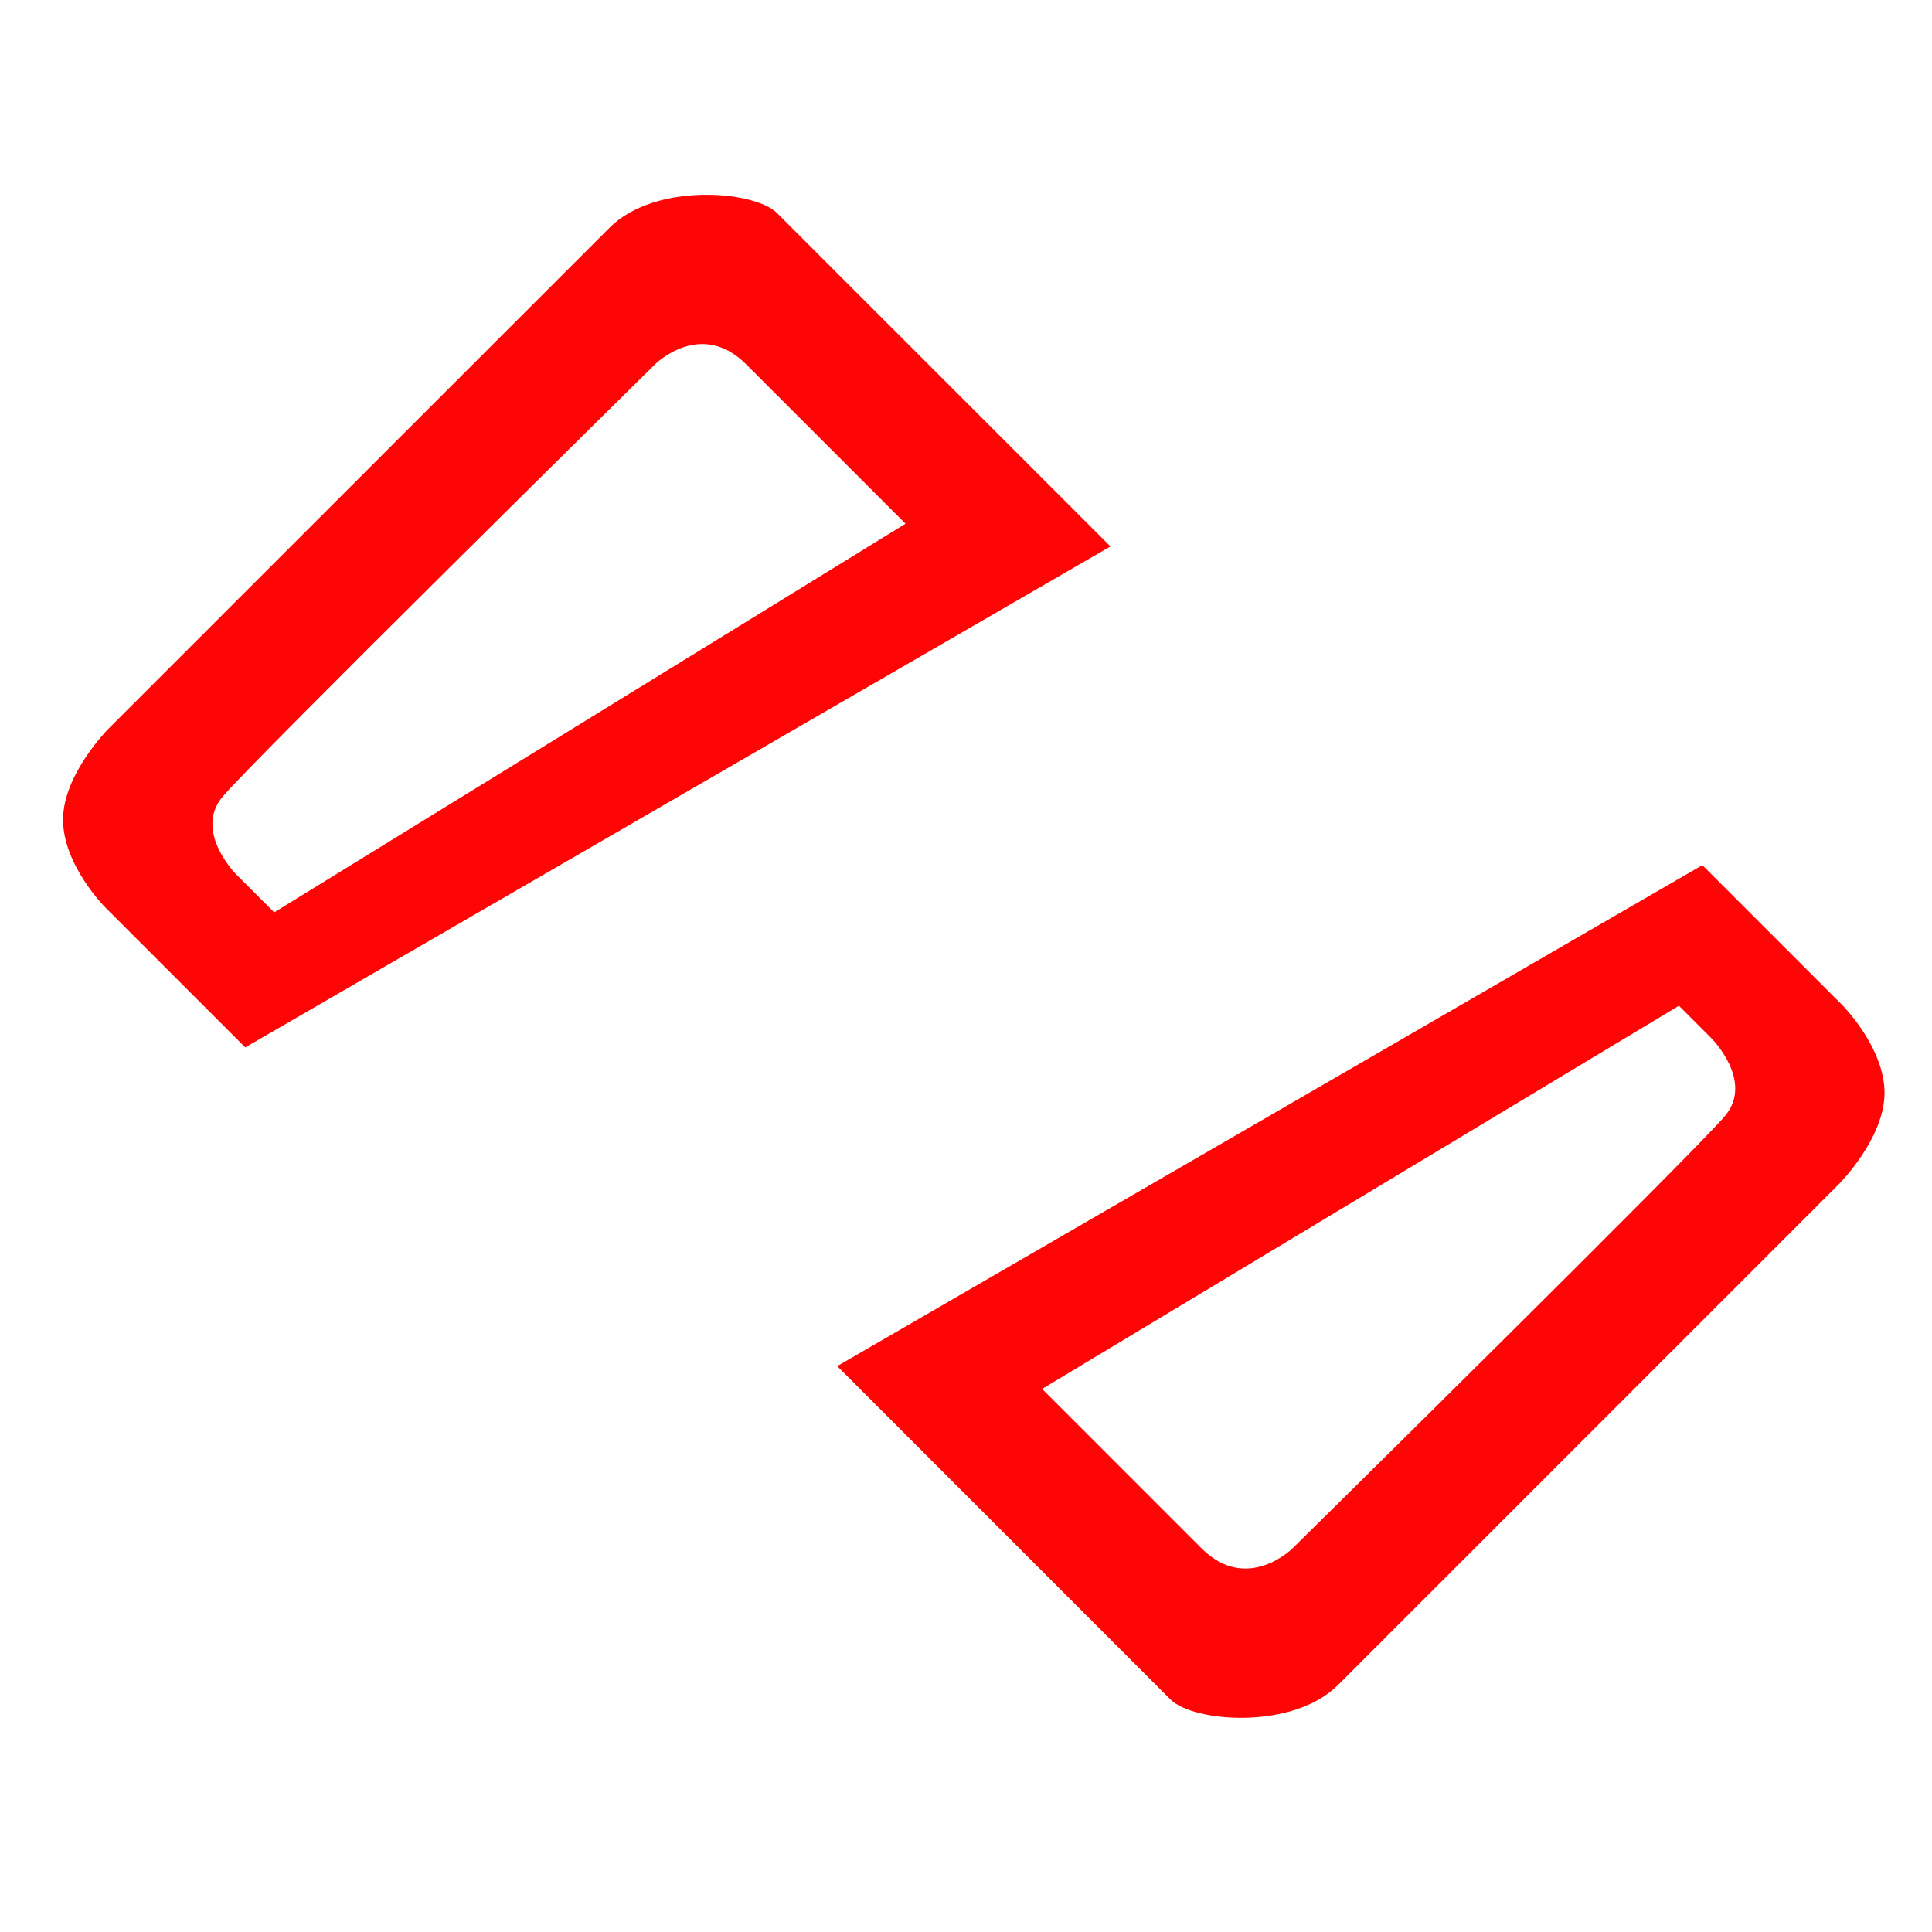
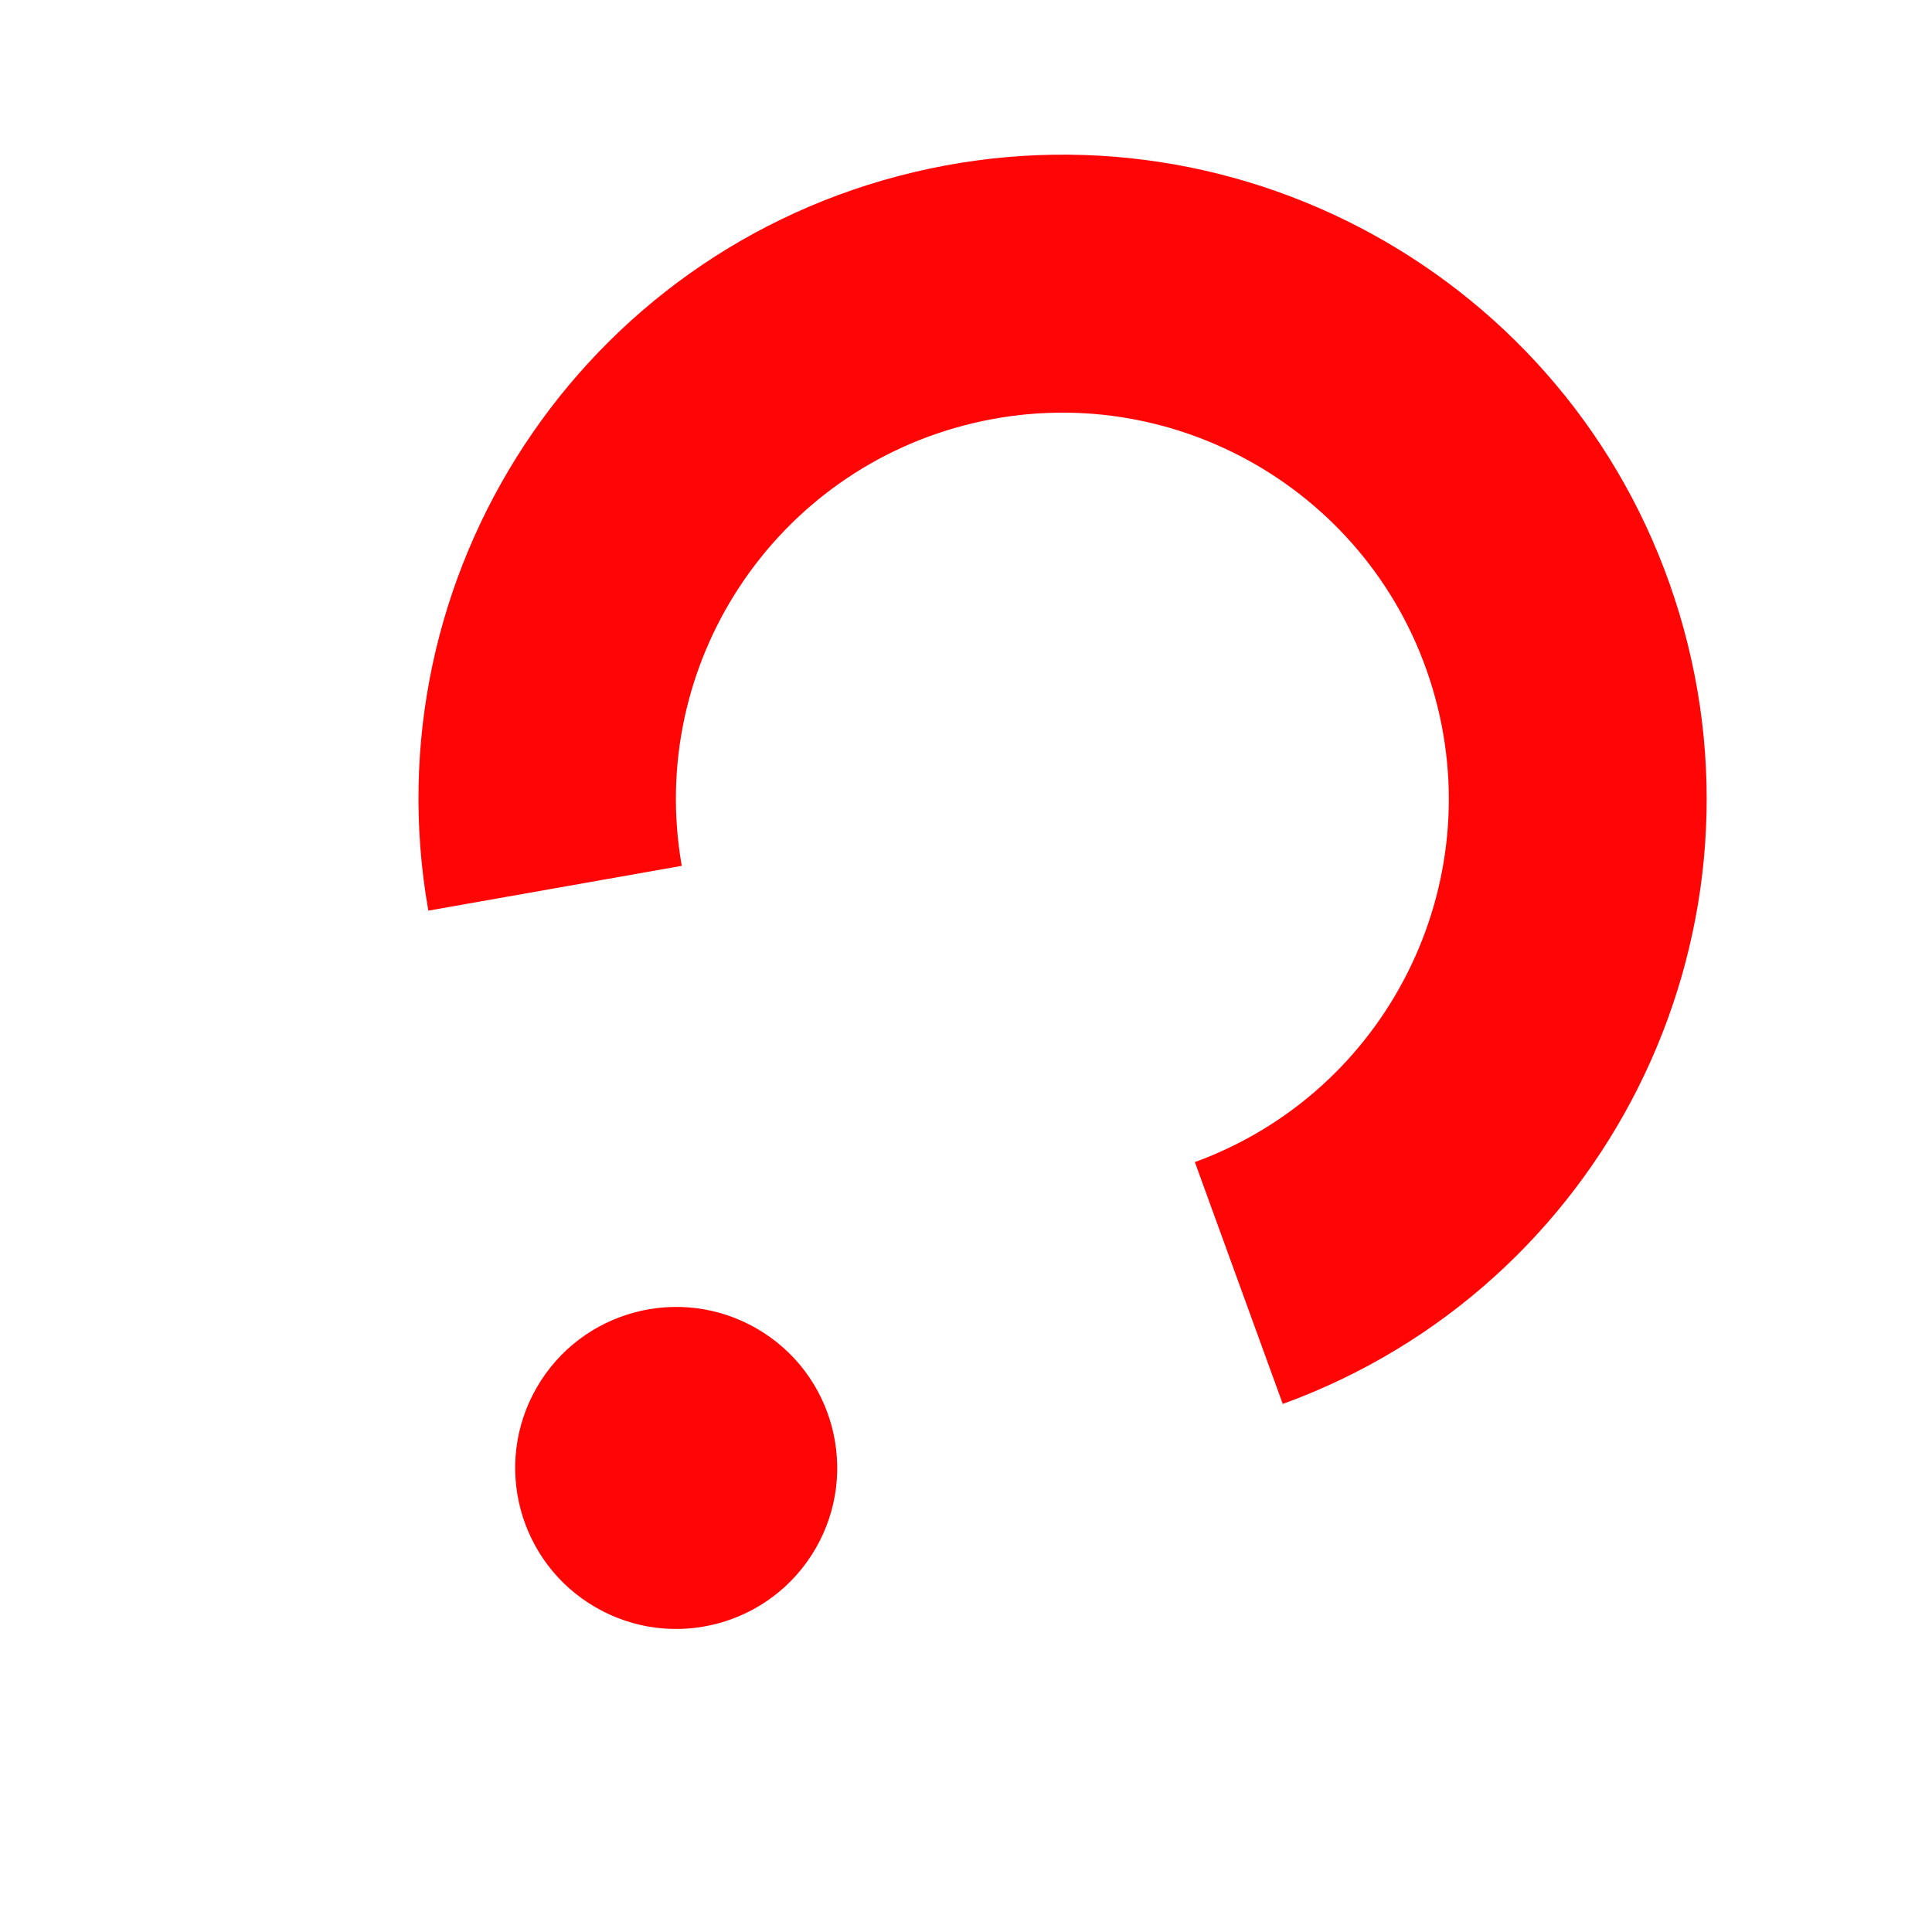
<svg xmlns="http://www.w3.org/2000/svg" width="30" height="30" viewBox="0 0 30 30" fill="none">
-   <path fill-rule="evenodd" clip-rule="evenodd" d="M9.465 3.536C10.172 2.828 11.715 2.958 12.066 3.309L17.243 8.485L3.808 16.264L1.636 14.092C1.636 14.092 0.979 13.435 0.979 12.728C0.979 12.021 1.686 11.314 1.686 11.314L9.465 3.536ZM14.061 8.132C14.061 8.132 12.293 6.364 11.586 5.657C10.879 4.95 10.172 5.657 10.172 5.657C10.172 5.657 3.902 11.834 3.454 12.374C3.006 12.915 3.667 13.576 3.667 13.576L4.258 14.167L14.061 8.132Z" fill="#FF0505" />
-   <path fill-rule="evenodd" clip-rule="evenodd" d="M20.778 26.163C20.071 26.87 18.528 26.741 18.176 26.39L13 21.213L26.434 13.434L28.607 15.607C28.607 15.607 29.263 16.264 29.263 16.971C29.263 17.678 28.556 18.385 28.556 18.385L20.778 26.163ZM16.182 21.567C16.182 21.567 17.95 23.335 18.657 24.042C19.364 24.749 20.071 24.042 20.071 24.042C20.071 24.042 26.34 17.865 26.789 17.324C27.237 16.783 26.576 16.123 26.576 16.123L26.07 15.617L16.182 21.567Z" fill="#FF0505" />
+   <g transform="rotate(120 15 15)">
+     <path d="M18.43 7.34 A10 10 0 1 0 18.43 22.66 L15.86 19.60 A6 6 0 1 1 15.86 10.40 Z" fill="#FF0505" />
+     <circle cx="24" cy="15" r="2.5" fill="#FF0505" />
+   </g>
</svg>
